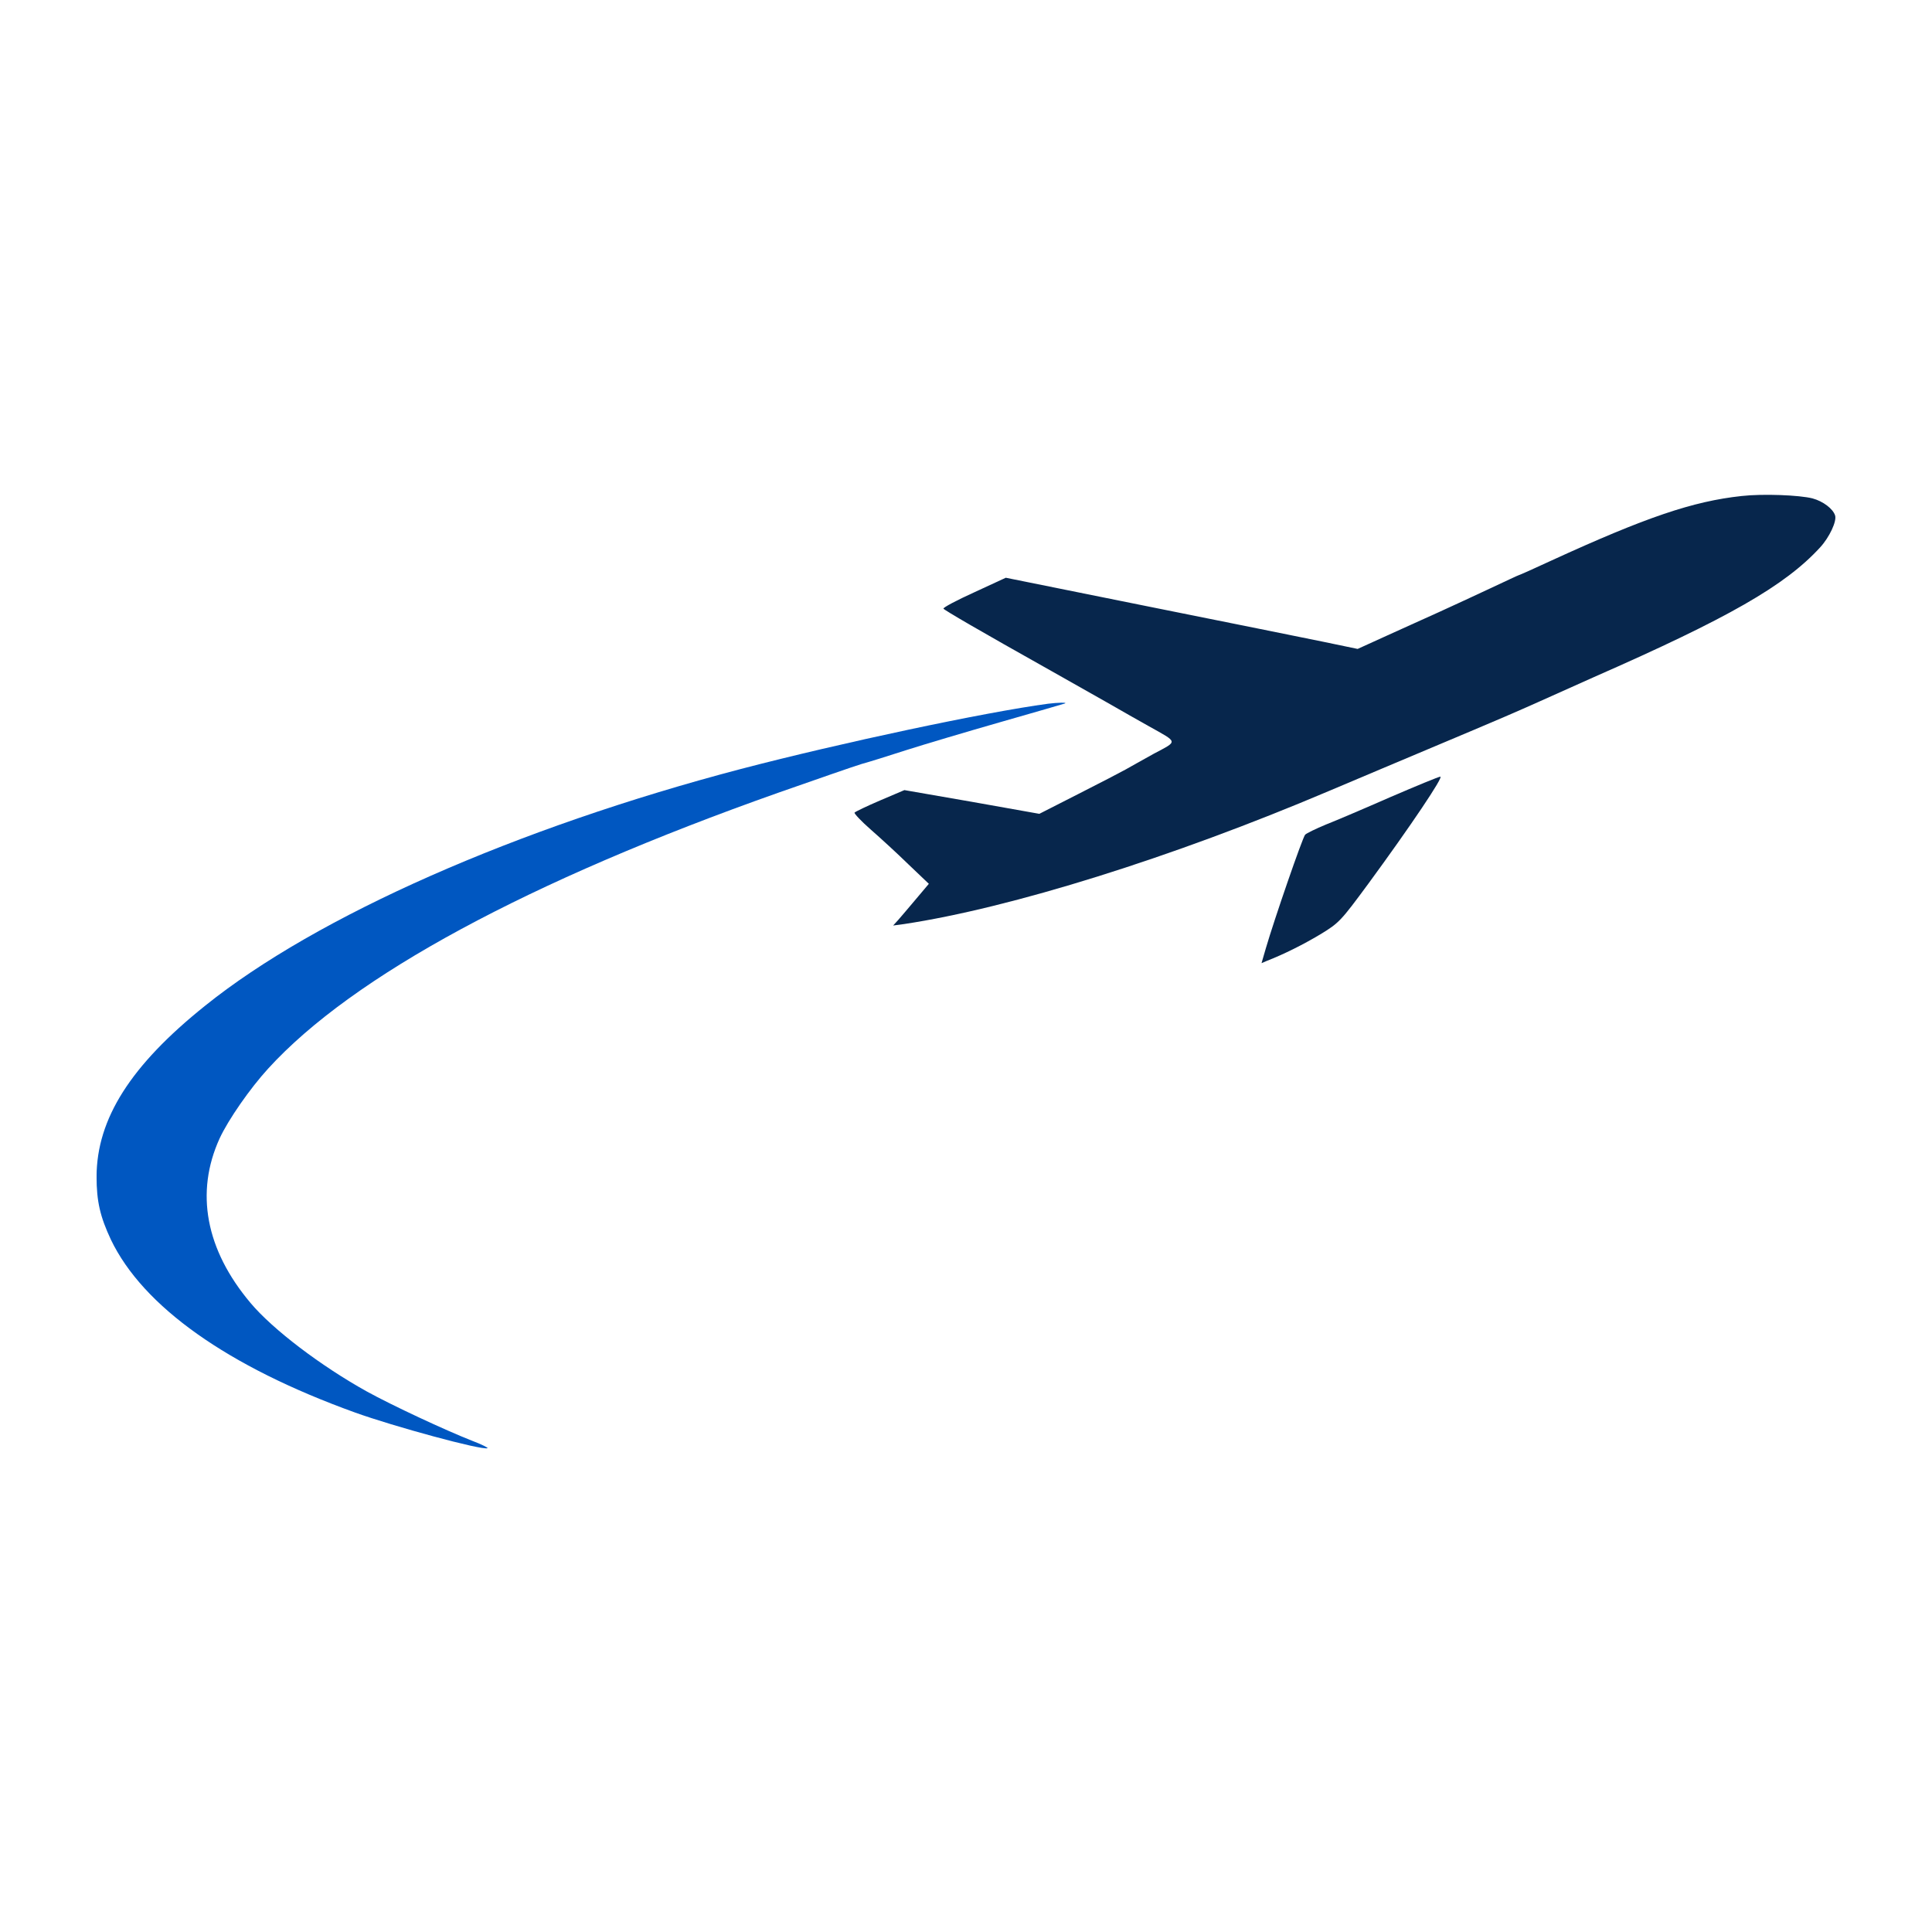
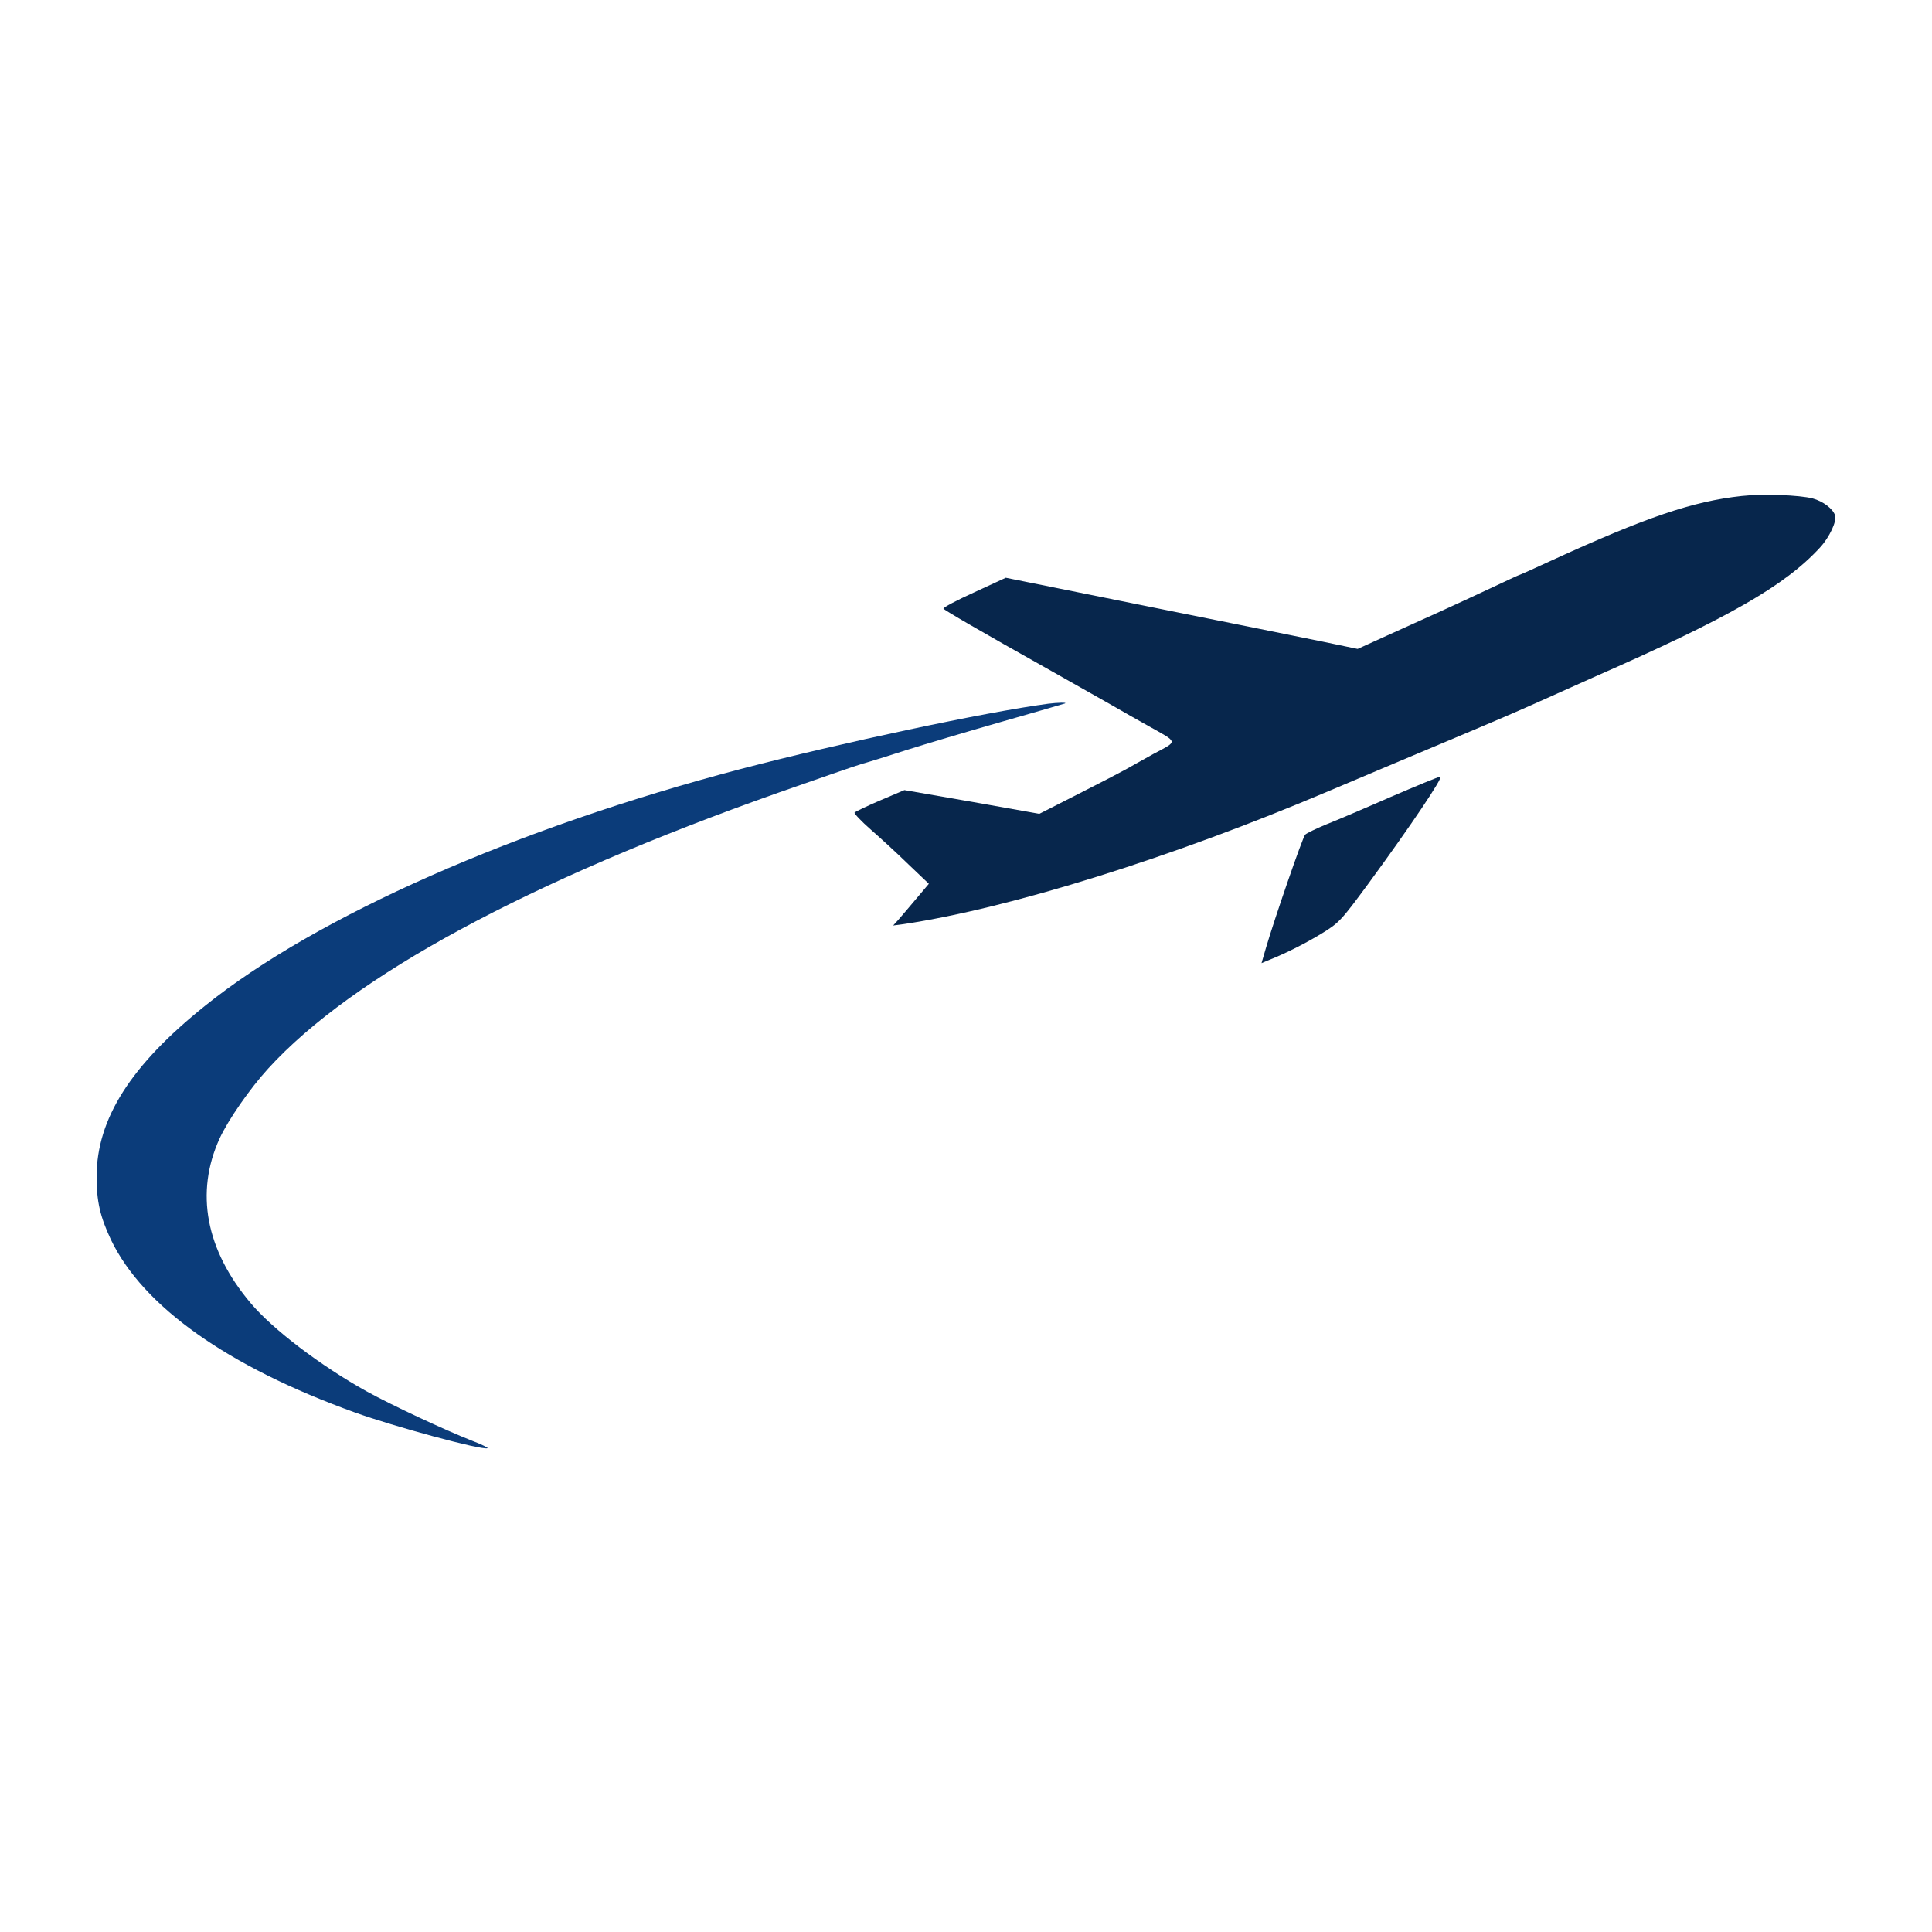
<svg xmlns="http://www.w3.org/2000/svg" viewBox="0 0 512 512" width="512" height="512">
  <rect width="512" height="512" fill="#FFFFFF" />
  <g transform="translate(25.600,125.170) scale(0.578894)">
    <svg x="0" y="99" width="448" height="353" viewBox="0 0 408.807 312.717">
-       <g transform="translate(-20.01458,332.9262) scale(0.1,-0.1)" fill="#0057C1" stroke="none">
+       <g transform="translate(-20.01458,332.9262) scale(0.1,-0.1)" fill="#0B3C7A" stroke="none">
        <path d="M4175 3313 c-262 -35 -864 -163 -1285 -273 -936 -246 -1771 -614 -2237 -989 -311 -249 -452 -472 -453 -713 0 -104 15 -168 60 -264 134 -279 487 -530 1020 -722 161 -58 528 -158 553 -149 5 1 -24 16 -64 31 -112 44 -335 148 -440 206 -191 106 -393 259 -486 370 -187 222 -232 461 -129 687 36 78 127 209 203 292 352 386 1086 783 2133 1153 157 55 312 109 345 119 33 9 119 36 190 59 72 23 247 75 390 116 143 41 265 76 270 78 12 5 -29 4 -70 -1z" />
      </g>
    </svg>
    <svg x="347" y="0" width="449" height="235" viewBox="0 0 409.212 195.361">
      <g transform="translate(-20.41884,214.4764) scale(0.1,-0.1)" fill="#07264C" stroke="none">
        <path d="M3905 2140 c-203 -22 -398 -88 -793 -269 -73 -34 -134 -61 -136 -61 -2 0 -55 -25 -119 -55 -63 -30 -160 -74 -214 -99 -54 -24 -152 -69 -219 -99 l-121 -55 -144 30 c-79 16 -409 83 -734 148 l-590 119 -132 -61 c-73 -33 -131 -64 -128 -68 5 -7 147 -90 450 -260 66 -37 170 -96 230 -130 61 -35 140 -80 176 -100 125 -70 123 -61 22 -115 -48 -27 -101 -56 -118 -66 -16 -9 -104 -55 -195 -101 l-165 -84 -281 50 -282 49 -101 -43 c-56 -24 -104 -47 -107 -51 -2 -4 28 -36 68 -71 40 -35 111 -100 157 -145 l85 -81 -54 -64 c-29 -35 -63 -74 -74 -87 l-21 -23 45 6 c445 67 1118 277 1775 556 157 66 238 101 600 253 72 30 195 83 275 119 80 36 183 82 230 103 560 246 796 381 942 540 39 42 71 110 63 134 -9 28 -50 59 -94 71 -55 14 -207 20 -296 10z" />
        <path d="M2440 884 c-107 -47 -229 -99 -270 -115 -41 -17 -80 -36 -86 -42 -11 -12 -129 -354 -164 -474 l-18 -62 21 9 c72 28 152 68 224 111 79 48 86 56 201 212 176 240 315 447 300 446 -7 0 -101 -39 -208 -85z" />
      </g>
    </svg>
  </g>
</svg>
